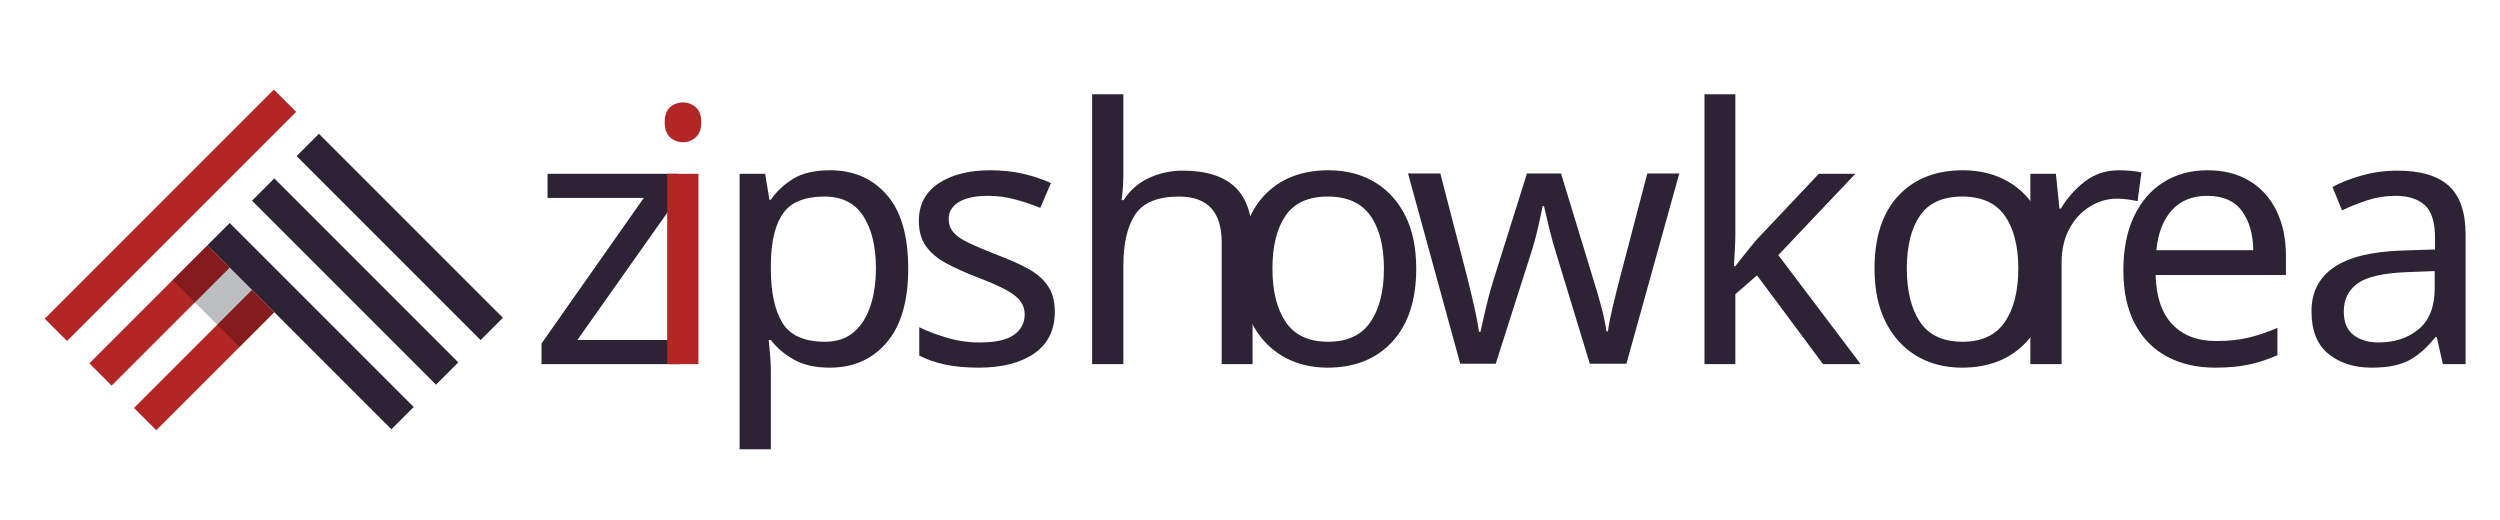
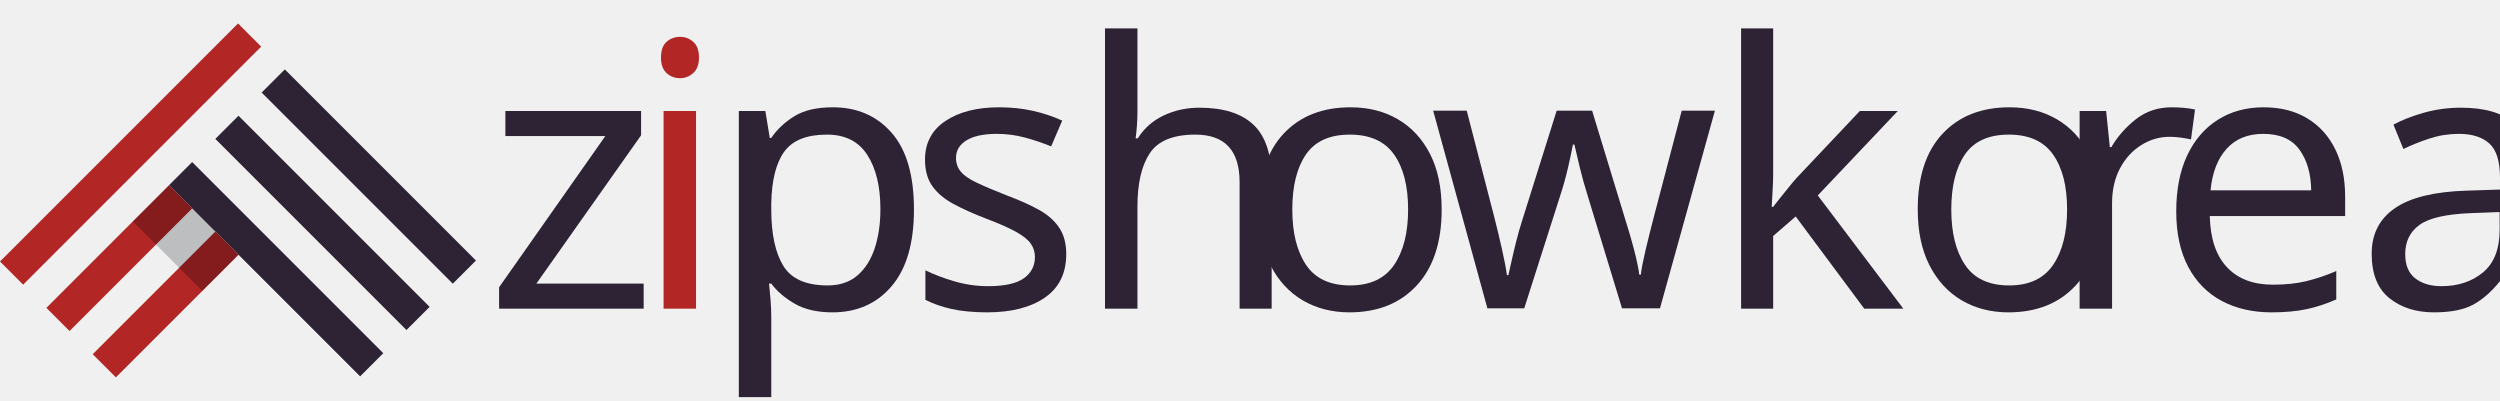
- <svg xmlns="http://www.w3.org/2000/svg" viewBox="0 0 1034 215">
+ <svg xmlns="http://www.w3.org/2000/svg" viewBox="0 0 995.386 159.6">
  <defs>
-     <style>.a493178b-b9af-48fc-af93-5758532f37be{isolation:isolate;}.e5870bc0-4935-49f5-943c-a142f4a4e439{fill:#fff;}.b03e4f57-9fd6-4846-950f-8c1946d2ad48,.b2f2b7af-b3cb-4ee5-9d86-b04385ed520d{fill:#2e2335;}.add42836-569a-4852-a87c-79c22d292216,.bbec3d05-e024-439d-88bd-a4b172a799c5{fill:#b32626;}.ac8a406f-7eb0-4b27-b2a4-bc66eb9bec52{fill:#bcbec0;mix-blend-mode:multiply;}.b2f2b7af-b3cb-4ee5-9d86-b04385ed520d{font-size:146.825px;font-family:godoRounded-R, godoRounded R;letter-spacing:-0.12em;}.add42836-569a-4852-a87c-79c22d292216{letter-spacing:-0.03em;}.af4fd9f9-ea2b-48f3-b74a-4d0721df0248{letter-spacing:-0.03em;}.ade9b9fc-86d9-444e-844f-c1c46aa002ca{letter-spacing:-0.025em;}.b7449194-3159-453b-9e6c-bf3eae779d2f{letter-spacing:-0.032em;}.fd4d222c-9e48-4915-995f-7a0e532b94b9{letter-spacing:-0.025em;}.ebec032e-a2c6-45dc-8399-4f01279ffb48{letter-spacing:-0.035em;}</style>
+     <style>.f01317f7-257f-4fb7-bdc5-c1fe2054cb42{isolation:isolate;}.a7fe8e52-d9a0-4244-97a4-44cbbad69edd,.f40b176b-7b8a-4e78-80f2-6018138c0dce{fill:#2e2335;}.e64b117f-6ee3-4167-bb95-5685cd9f3f48,.e931c4fe-519b-4852-8472-8b90343e53ba{fill:#b32626;}.aa25f0f6-a0d6-4cfc-aff0-3db35e2a6564{fill:#bcbec0;mix-blend-mode:multiply;}.a7fe8e52-d9a0-4244-97a4-44cbbad69edd{font-size:146.825px;font-family:godoRounded-R, godoRounded R;letter-spacing:-0.12em;}.e64b117f-6ee3-4167-bb95-5685cd9f3f48{letter-spacing:-0.03em;}.bbfde95c-08b9-4497-9733-2c1dbfc678d7{letter-spacing:-0.03em;}.af5ca84a-b4cf-4beb-ab5e-5789c351f97c{letter-spacing:-0.025em;}.e3a1de23-d8a8-4231-a4f0-db756858fdeb{letter-spacing:-0.032em;}.e98325bd-f559-476c-a0bb-2f79e6272d72{letter-spacing:-0.025em;}.b5914ce3-e373-48f9-8951-31dde9f423d6{letter-spacing:-0.035em;}</style>
  </defs>
-   <g class="a493178b-b9af-48fc-af93-5758532f37be">
-     <g id="a4df8861-3e47-424b-98c8-443f95f3e183" data-name="Layer 1">
-       <rect class="e5870bc0-4935-49f5-943c-a142f4a4e439" width="1034" height="215" />
-       <g id="ebc3572f-8799-410d-bea5-5e23fe70d675" data-name="Logo">
-         <rect class="b03e4f57-9fd6-4846-950f-8c1946d2ad48" x="158.815" y="44.179" width="13.044" height="107.626" transform="translate(351.5387 50.37212) rotate(135)" />
-         <rect class="b03e4f57-9fd6-4846-950f-8c1946d2ad48" x="140.369" y="62.626" width="13.044" height="107.626" transform="translate(333.0922 94.90593) rotate(135)" />
-         <rect class="b03e4f57-9fd6-4846-950f-8c1946d2ad48" x="121.922" y="81.072" width="13.044" height="107.626" transform="translate(314.6456 139.4398) rotate(135)" />
-         <rect class="bbec3d05-e024-439d-88bd-a4b172a799c5" x="77.919" y="114.39" width="13.044" height="69.064" transform="translate(38.84523 313.9354) rotate(-135)" />
-         <rect class="bbec3d05-e024-439d-88bd-a4b172a799c5" x="59.472" y="95.944" width="13.044" height="69.064" transform="translate(20.39936 269.4019) rotate(-135.0002)" />
-         <rect class="bbec3d05-e024-439d-88bd-a4b172a799c5" x="63.97" y="22.033" width="13.044" height="134.021" transform="translate(57.37485 201.8516) rotate(-135)" />
-         <rect class="ac8a406f-7eb0-4b27-b2a4-bc66eb9bec52" x="82.236" y="102.923" width="20.385" height="39.131" transform="translate(-59.54081 101.233) rotate(-45.00008)" />
+   <g class="f01317f7-257f-4fb7-bdc5-c1fe2054cb42">
+     <g id="fac53f7d-2433-42dc-875d-ca3479f0d999" data-name="Layer 1">
+       <g id="b57a02b4-9856-4e7f-8af7-2b30725a5aa2" data-name="Logo">
+         <rect class="f40b176b-7b8a-4e78-80f2-6018138c0dce" x="158.815" y="44.179" width="13.044" height="107.626" transform="translate(333.0415 22.67193) rotate(135)" />
+         <rect class="f40b176b-7b8a-4e78-80f2-6018138c0dce" x="140.369" y="62.626" width="13.044" height="107.626" transform="translate(314.5949 67.20573) rotate(135)" />
+         <rect class="f40b176b-7b8a-4e78-80f2-6018138c0dce" x="121.922" y="81.072" width="13.044" height="107.626" transform="translate(296.1485 111.7396) rotate(135)" />
+         <rect class="e931c4fe-519b-4852-8472-8b90343e53ba" x="77.919" y="114.39" width="13.044" height="69.064" transform="translate(20.34803 286.2352) rotate(-135)" />
+         <rect class="e931c4fe-519b-4852-8472-8b90343e53ba" x="59.472" y="95.944" width="13.044" height="69.064" transform="translate(1.90216 241.7017) rotate(-135.0002)" />
+         <rect class="e931c4fe-519b-4852-8472-8b90343e53ba" x="63.97" y="22.033" width="13.044" height="134.021" transform="translate(38.87766 174.1514) rotate(-135)" />
+         <rect class="aa25f0f6-a0d6-4cfc-aff0-3db35e2a6564" x="82.236" y="102.923" width="20.385" height="39.131" transform="translate(-78.03801 73.53282) rotate(-45.00008)" />
      </g>
-       <text class="b2f2b7af-b3cb-4ee5-9d86-b04385ed520d" transform="translate(218.2471 150.5939)">z<tspan class="add42836-569a-4852-a87c-79c22d292216" x="45.221" y="0">i</tspan>
-         <tspan class="af4fd9f9-ea2b-48f3-b74a-4d0721df0248" x="75.172" y="0">p</tspan>
-         <tspan class="ade9b9fc-86d9-444e-844f-c1c46aa002ca" x="154.309" y="0">sh</tspan>
-         <tspan class="b7449194-3159-453b-9e6c-bf3eae779d2f" x="286.597" y="0">o</tspan>
-         <tspan class="fd4d222c-9e48-4915-995f-7a0e532b94b9" x="362.507" y="0">wko</tspan>
-         <tspan class="ebec032e-a2c6-45dc-8399-4f01279ffb48" x="609.023" y="0">r</tspan>
-         <tspan class="fd4d222c-9e48-4915-995f-7a0e532b94b9" x="651.896" y="0">ea</tspan>
+       <text class="a7fe8e52-d9a0-4244-97a4-44cbbad69edd" transform="translate(192.9969 122.8936)">z <tspan class="e64b117f-6ee3-4167-bb95-5685cd9f3f48" x="58.728" y="0">i</tspan>
+         <tspan class="bbfde95c-08b9-4497-9733-2c1dbfc678d7" x="88.679" y="0">p</tspan>
+         <tspan class="af5ca84a-b4cf-4beb-ab5e-5789c351f97c" x="167.815" y="0">sh</tspan>
+         <tspan class="e3a1de23-d8a8-4231-a4f0-db756858fdeb" x="300.103" y="0">o</tspan>
+         <tspan class="e98325bd-f559-476c-a0bb-2f79e6272d72" x="376.013" y="0">wko</tspan>
+         <tspan class="b5914ce3-e373-48f9-8951-31dde9f423d6" x="622.529" y="0">r</tspan>
+         <tspan class="e98325bd-f559-476c-a0bb-2f79e6272d72" x="665.402" y="0">ea</tspan>
      </text>
    </g>
  </g>
</svg>
